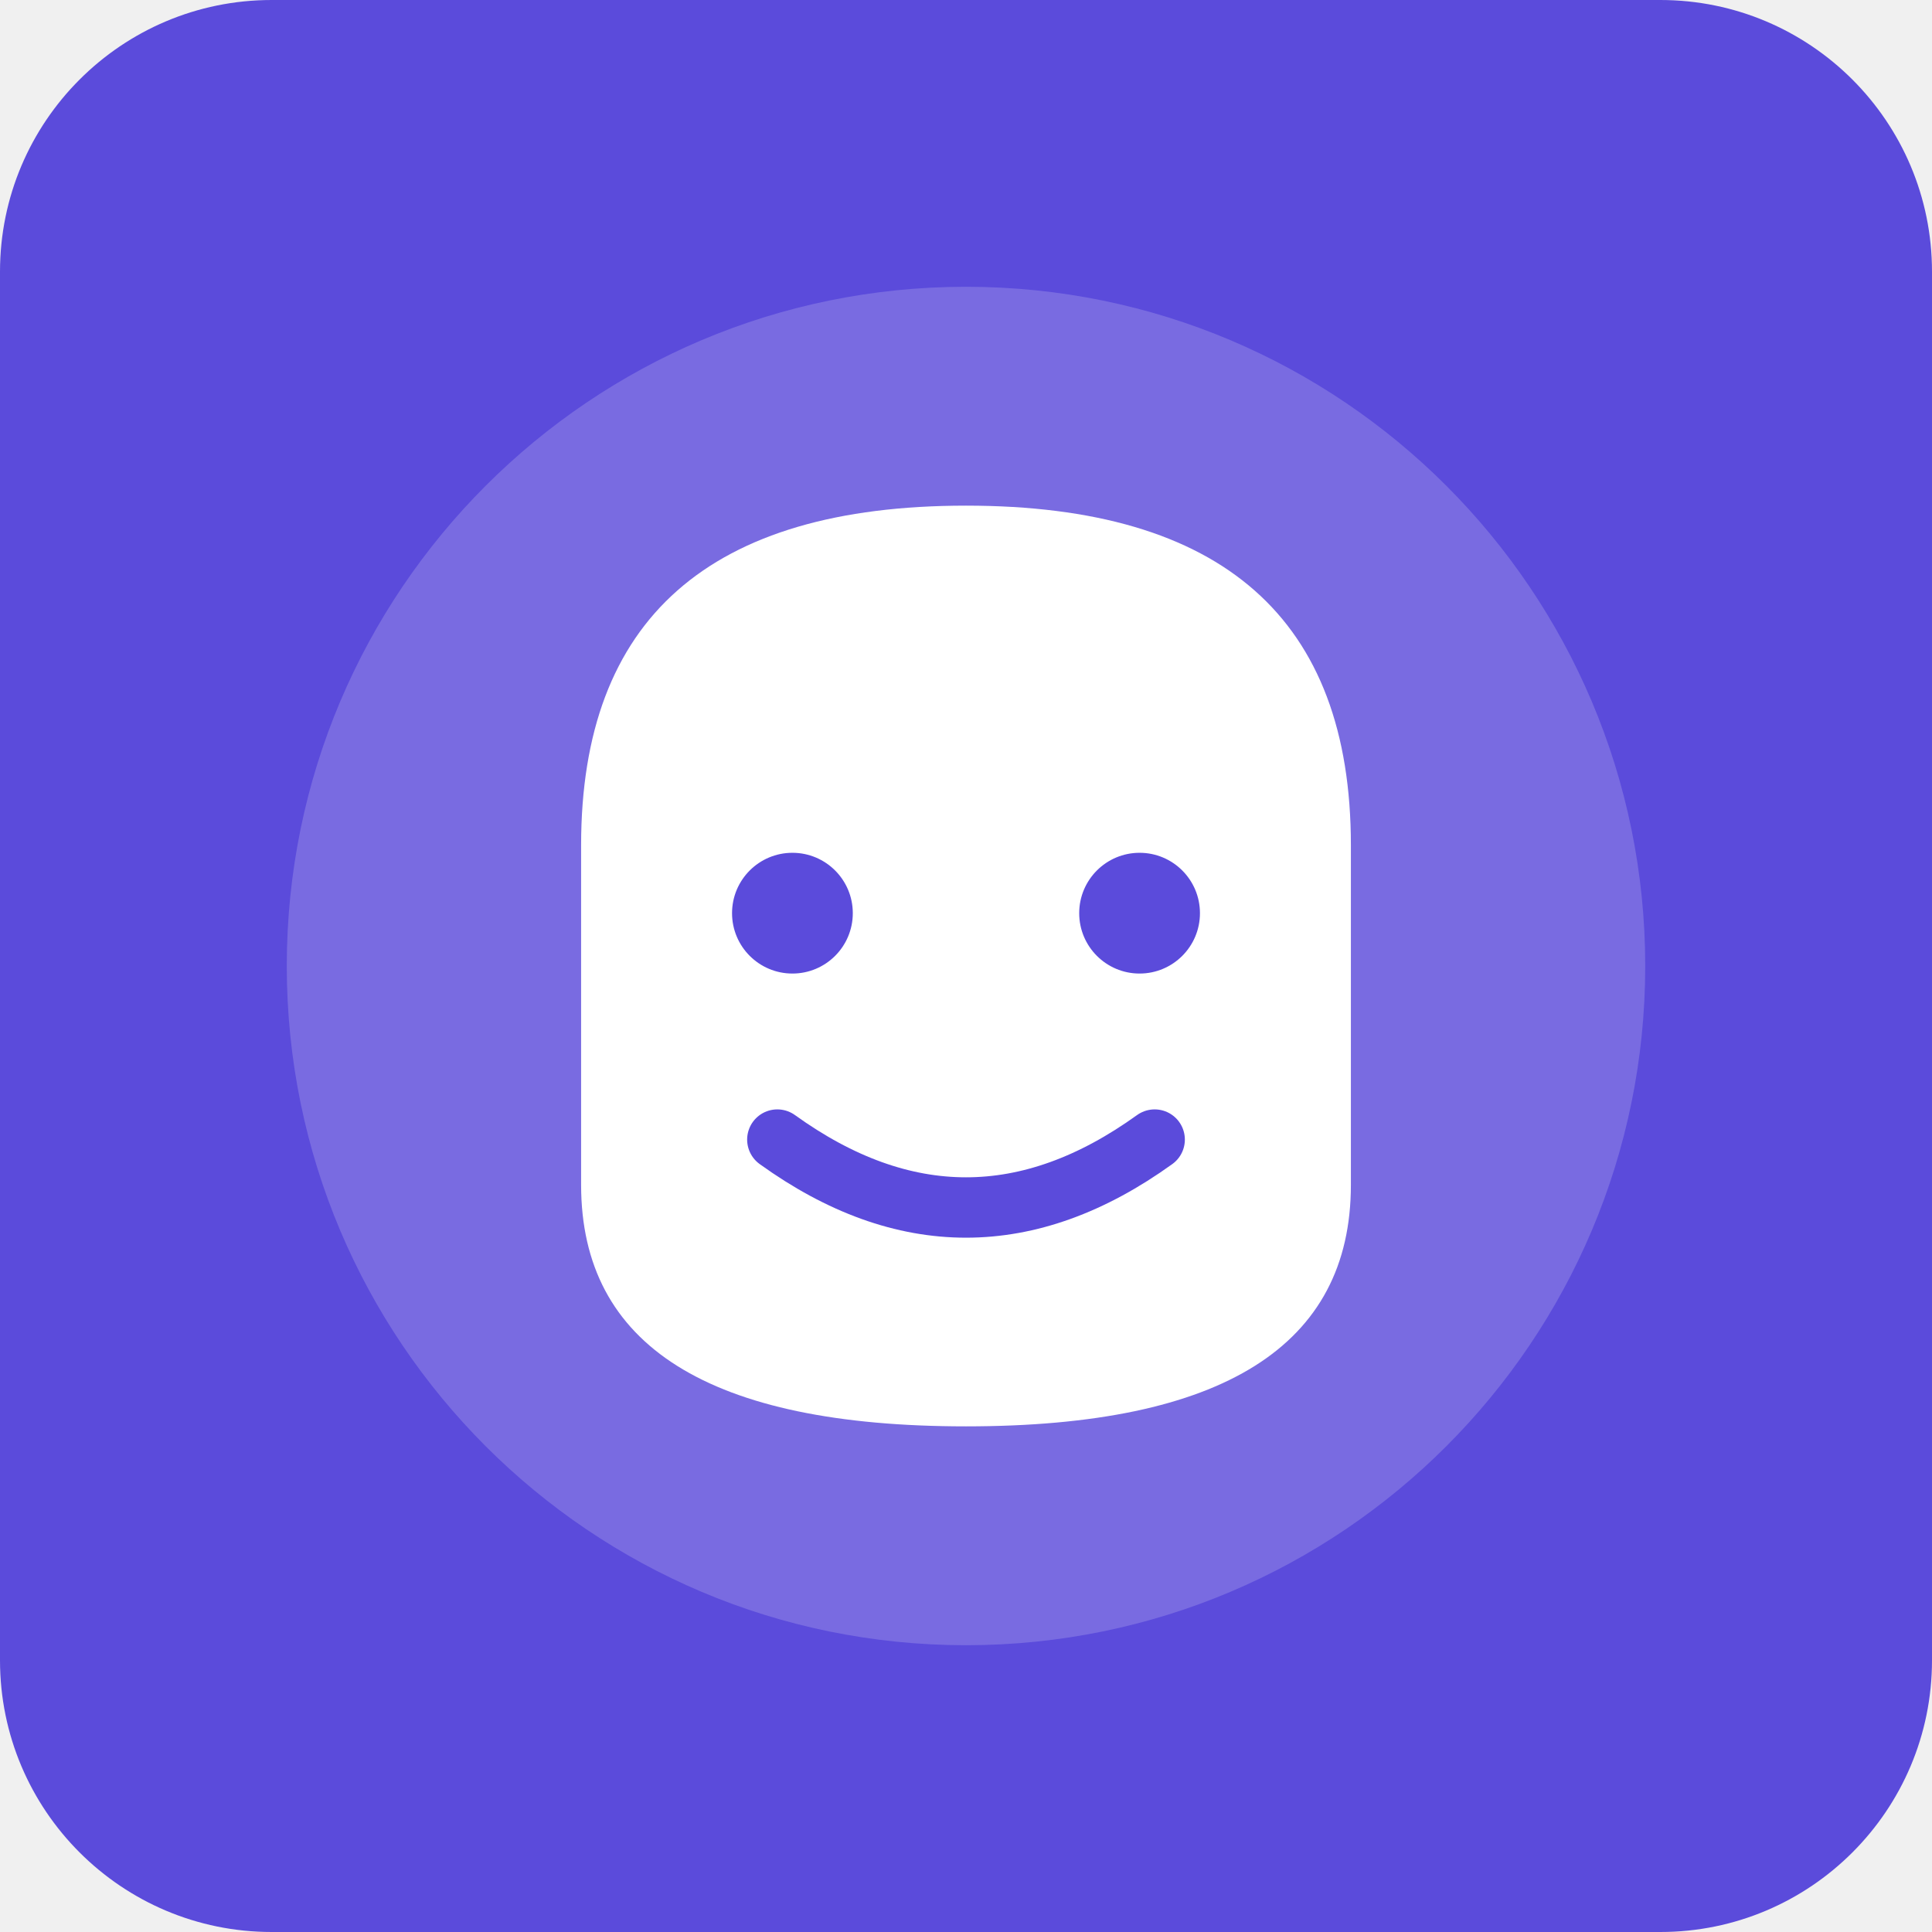
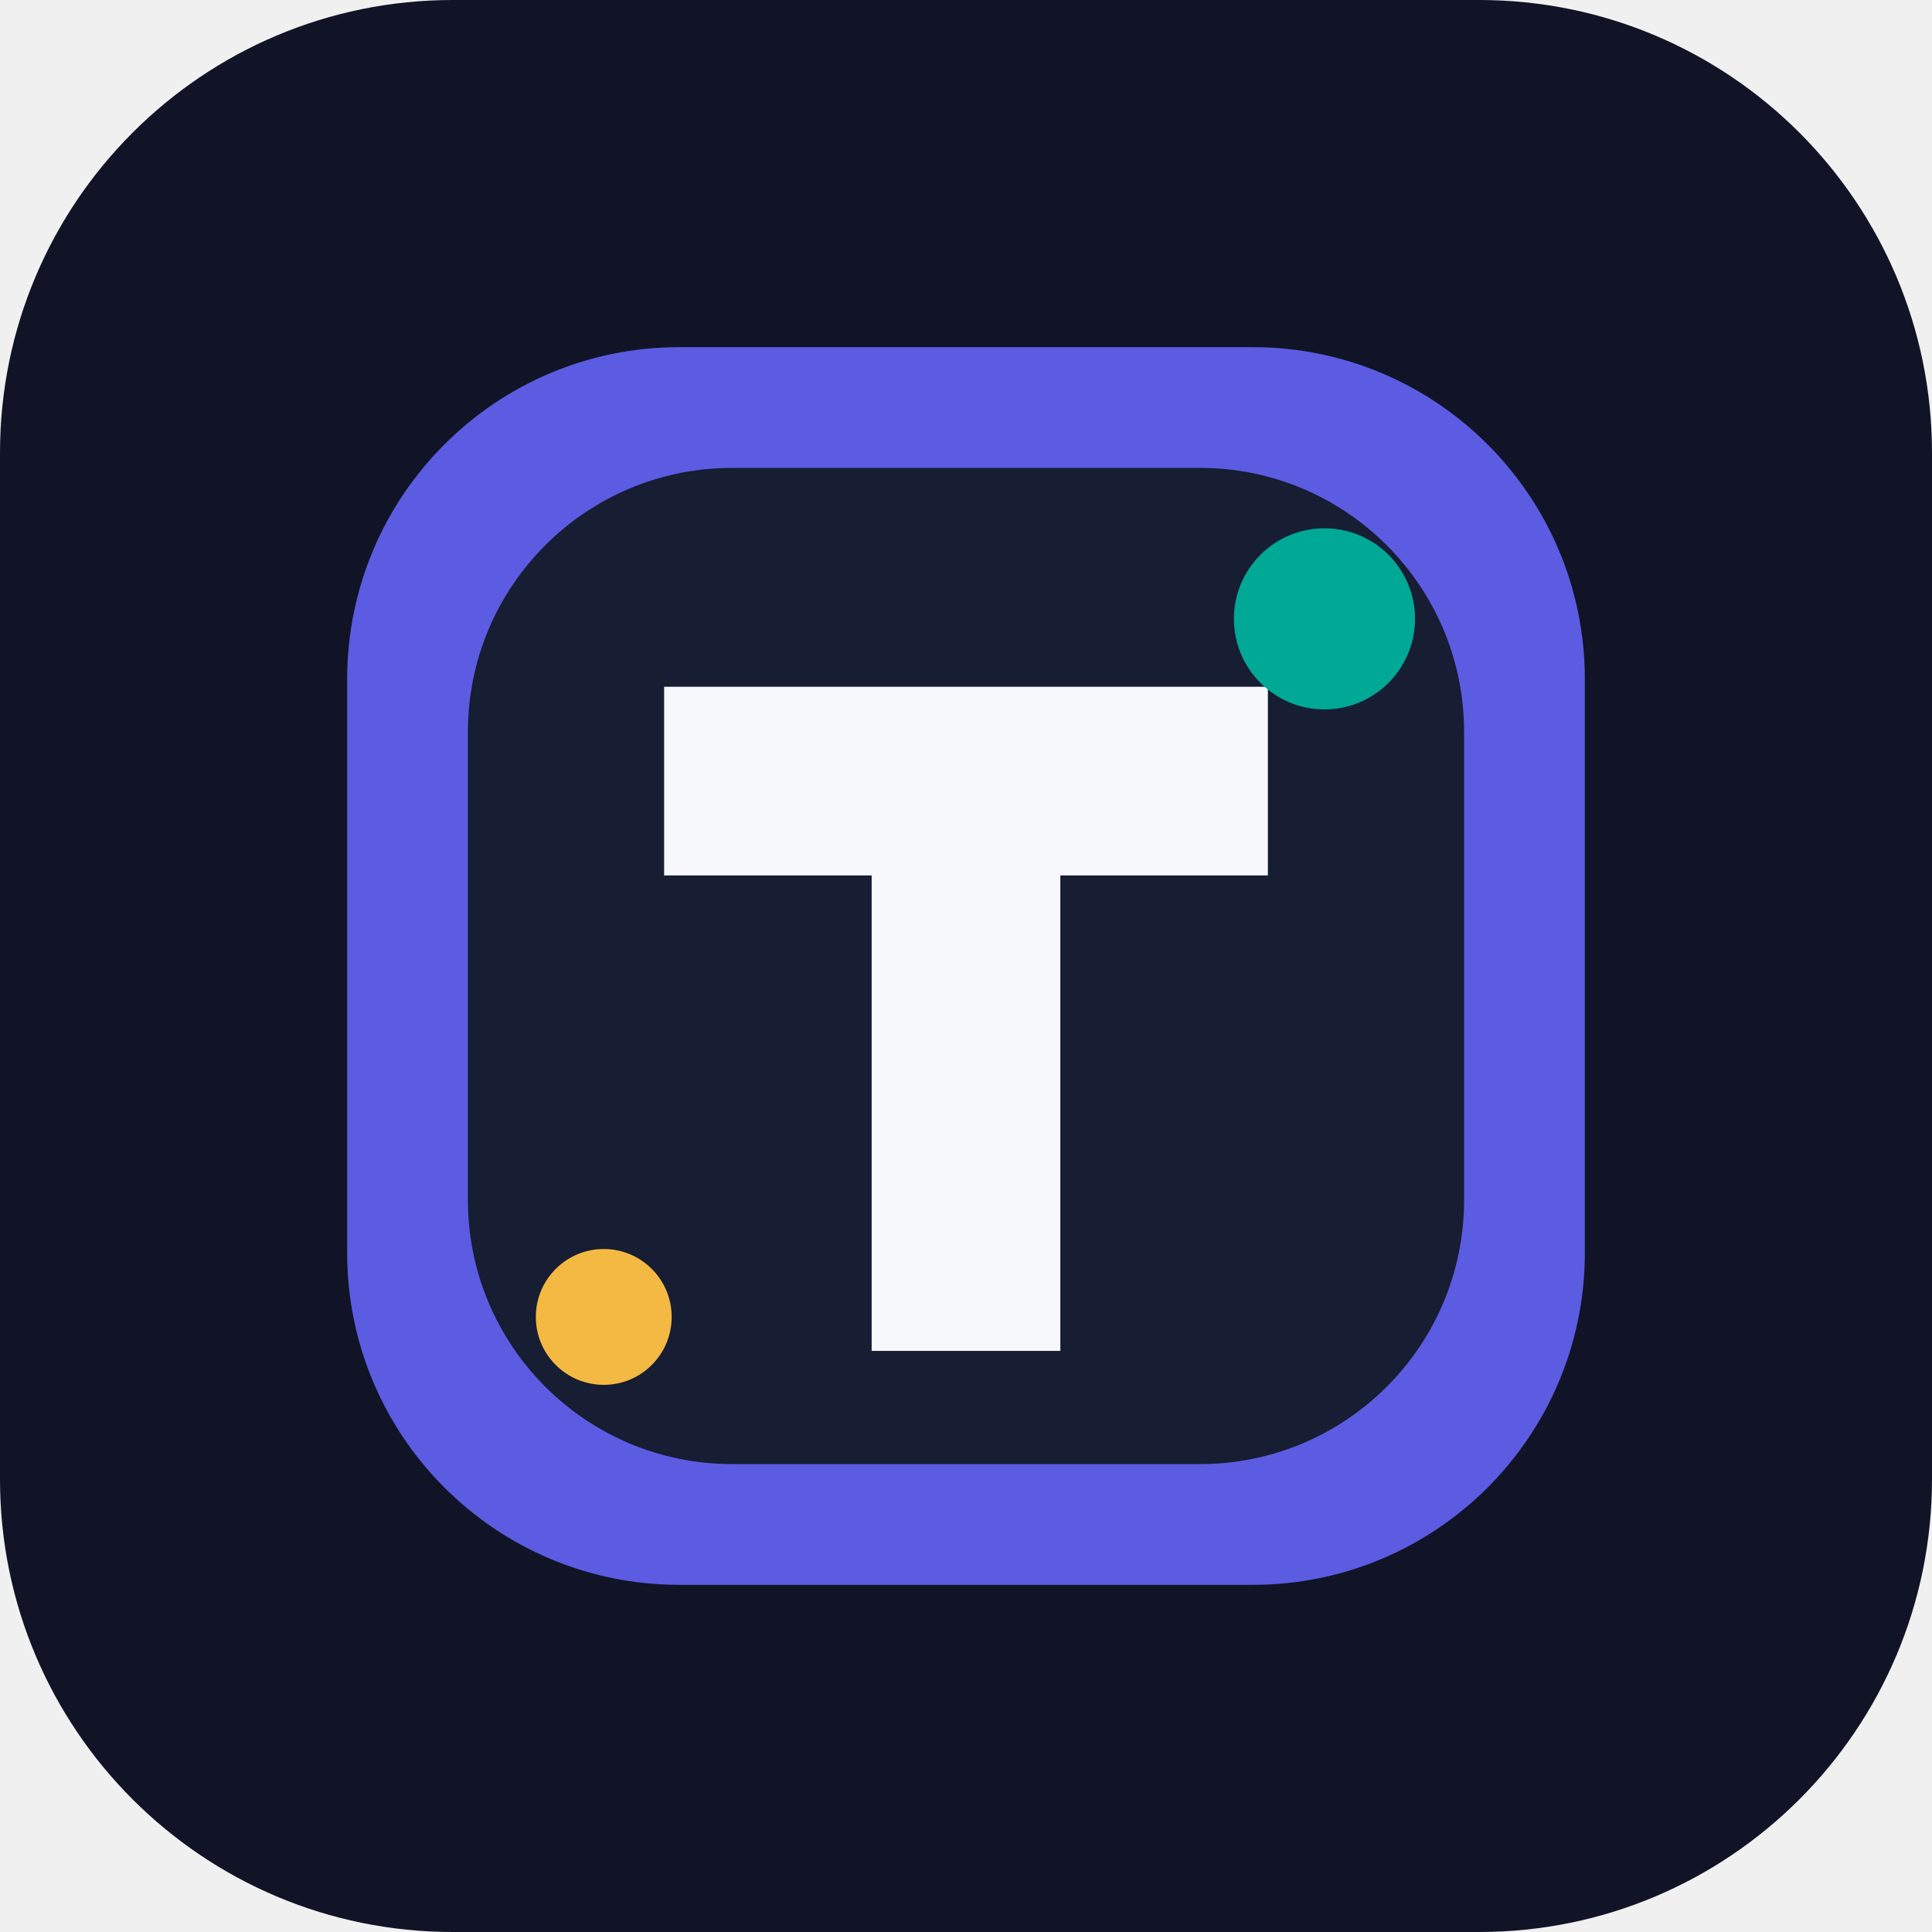
- <svg xmlns="http://www.w3.org/2000/svg" width="256" height="256" viewBox="0 0 256 256">
-   <rect width="256" height="256" rx="36" fill="#5b4bdb" />
-   <circle cx="128" cy="128" r="90" fill="#fff" opacity=".18" />
-   <path d="M77 112q0-45 51-45t51 45v45q0 32-51 32t-51-32z" fill="#fff" />
-   <circle cx="105" cy="121" r="8" fill="#5b4bdb" />
-   <circle cx="151" cy="121" r="8" fill="#5b4bdb" />
-   <path d="M103 151q25 18 50 0" stroke="#5b4bdb" stroke-width="8" fill="none" stroke-linecap="round" />
+ <svg xmlns="http://www.w3.org/2000/svg" width="512" height="512" viewBox="0 0 512 512">
+   <rect width="512" height="512" rx="120" fill="#101426" />
+   <rect x="92" y="92" width="328" height="328" rx="88" fill="#5B5CE2" />
+   <rect x="124" y="124" width="264" height="264" rx="70" fill="#171D32" />
+   <path d="M176 182h160v50h-55v126h-50V232h-55Z" fill="#F7F8FC" />
+   <circle cx="351" cy="164" r="24" fill="#00A896" />
+   <circle cx="160" cy="349" r="18" fill="#F4B942" />
</svg>
